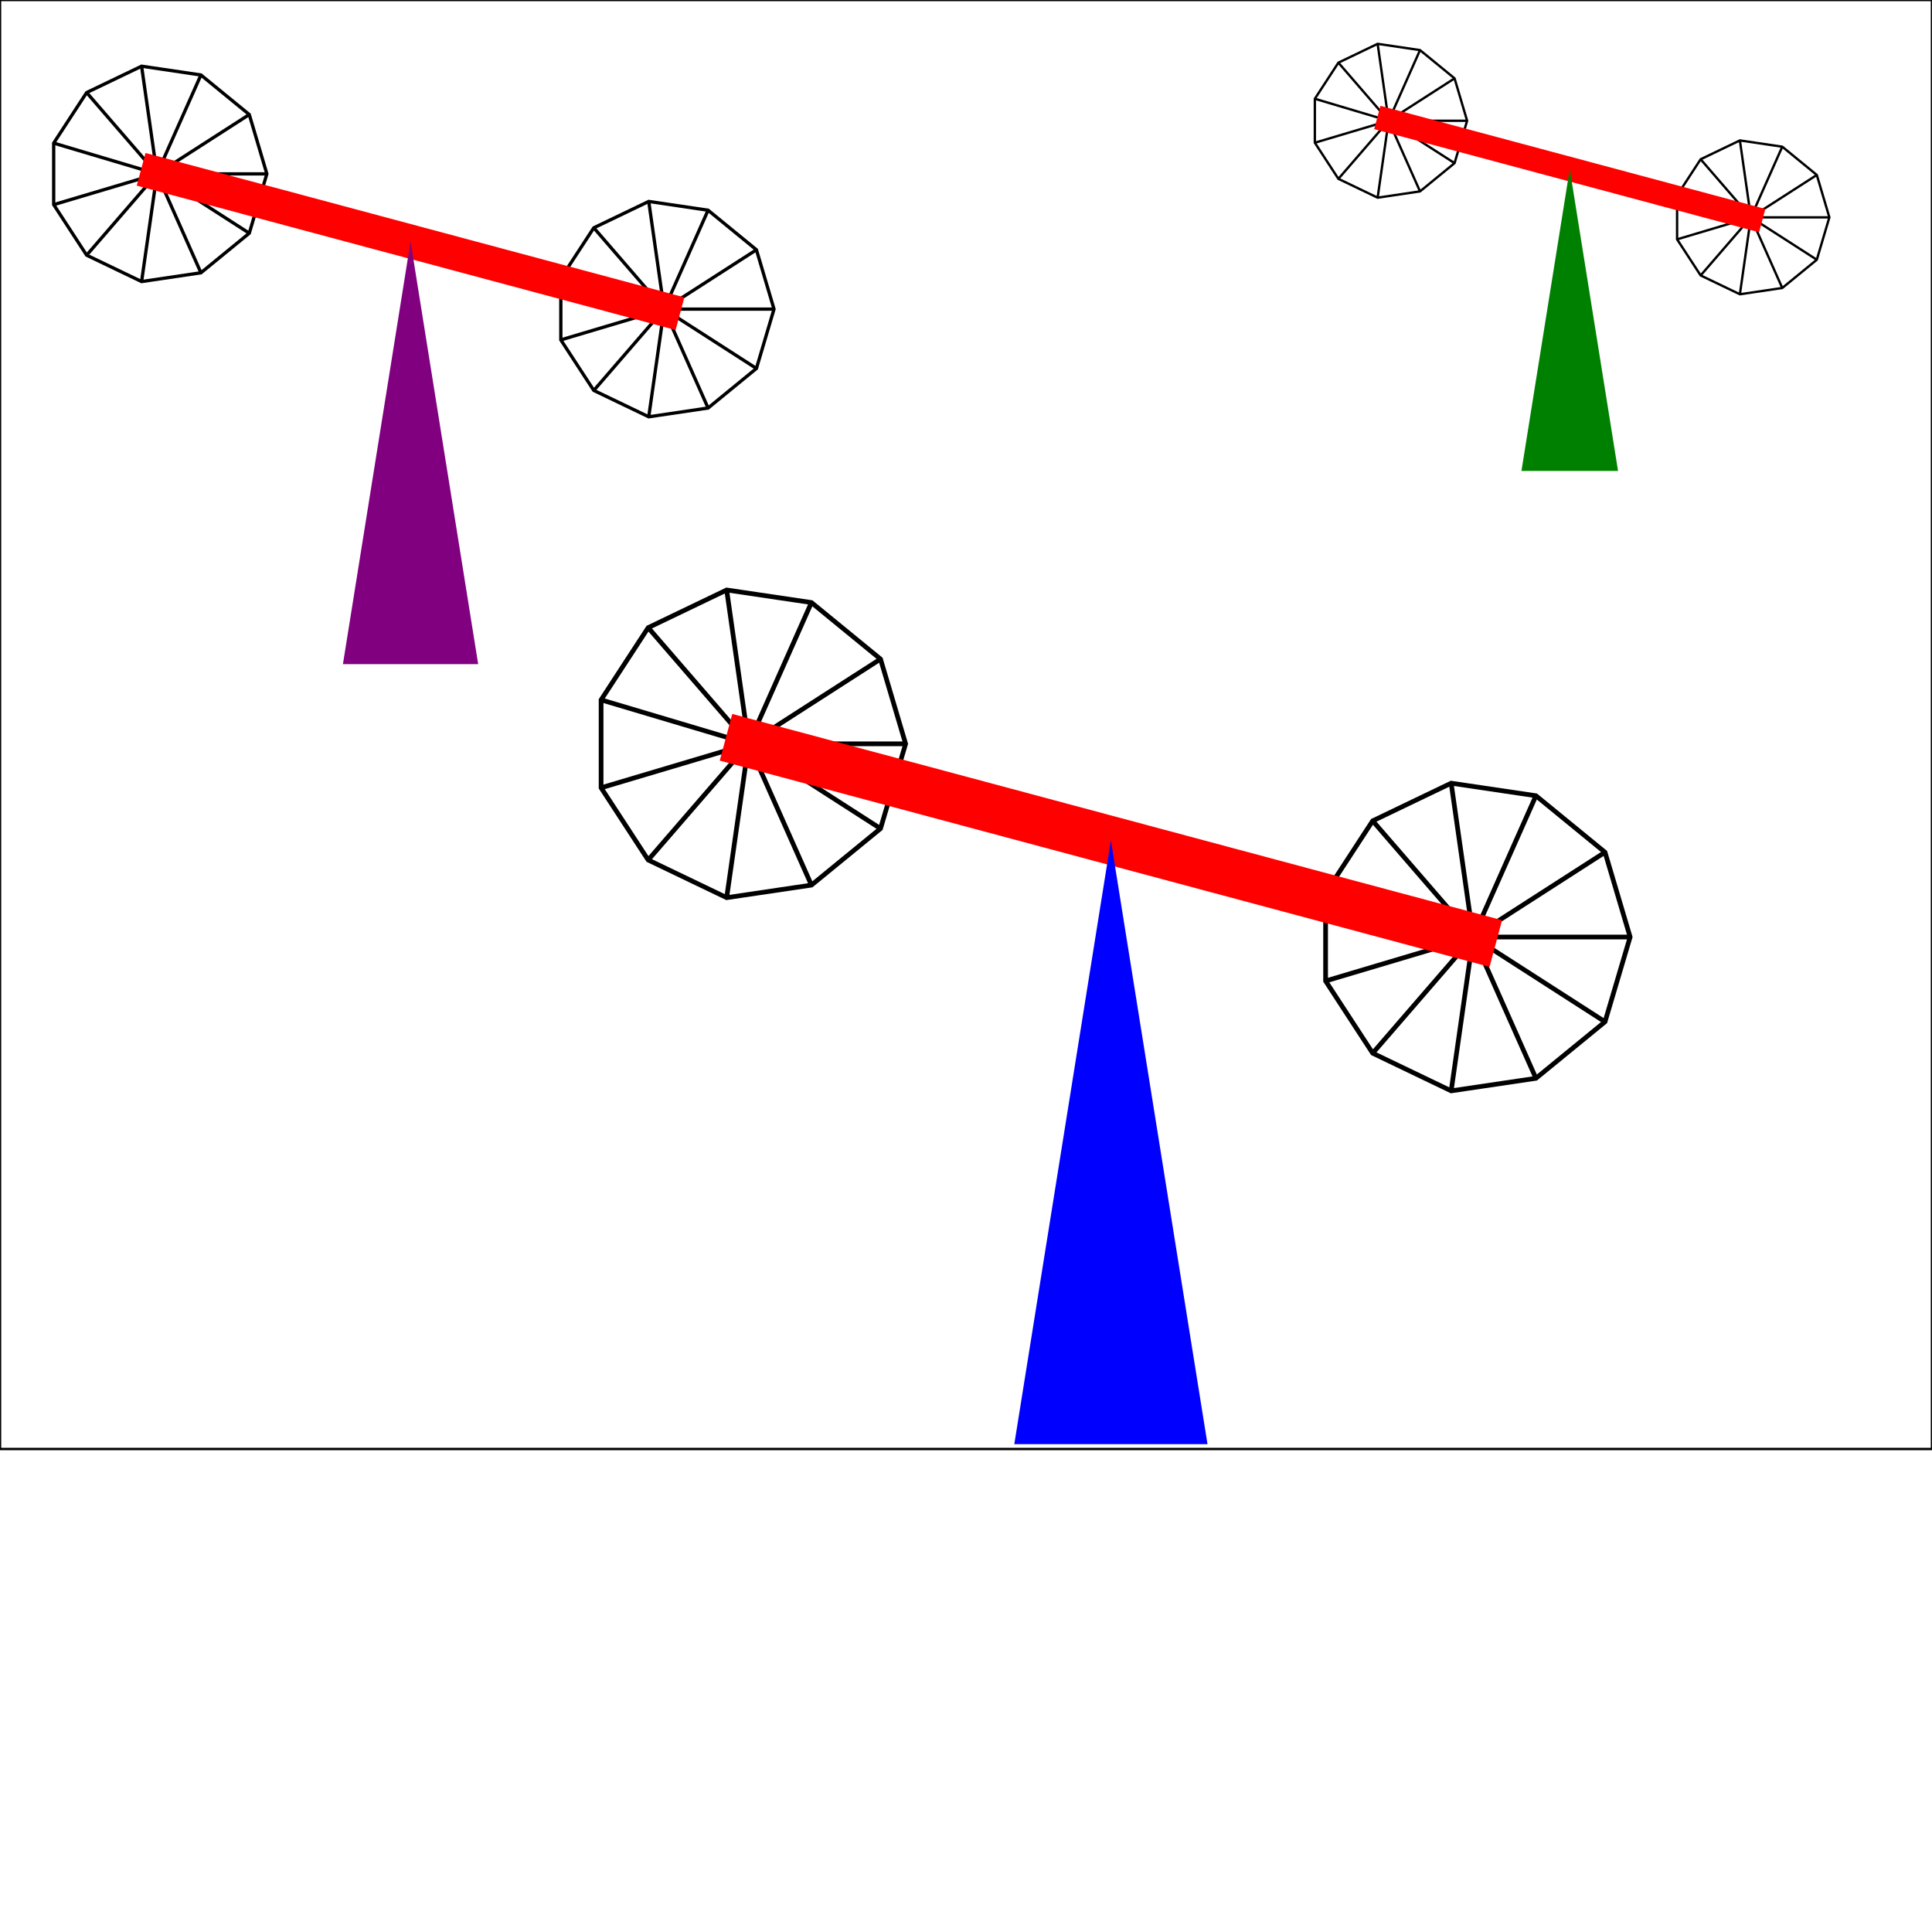
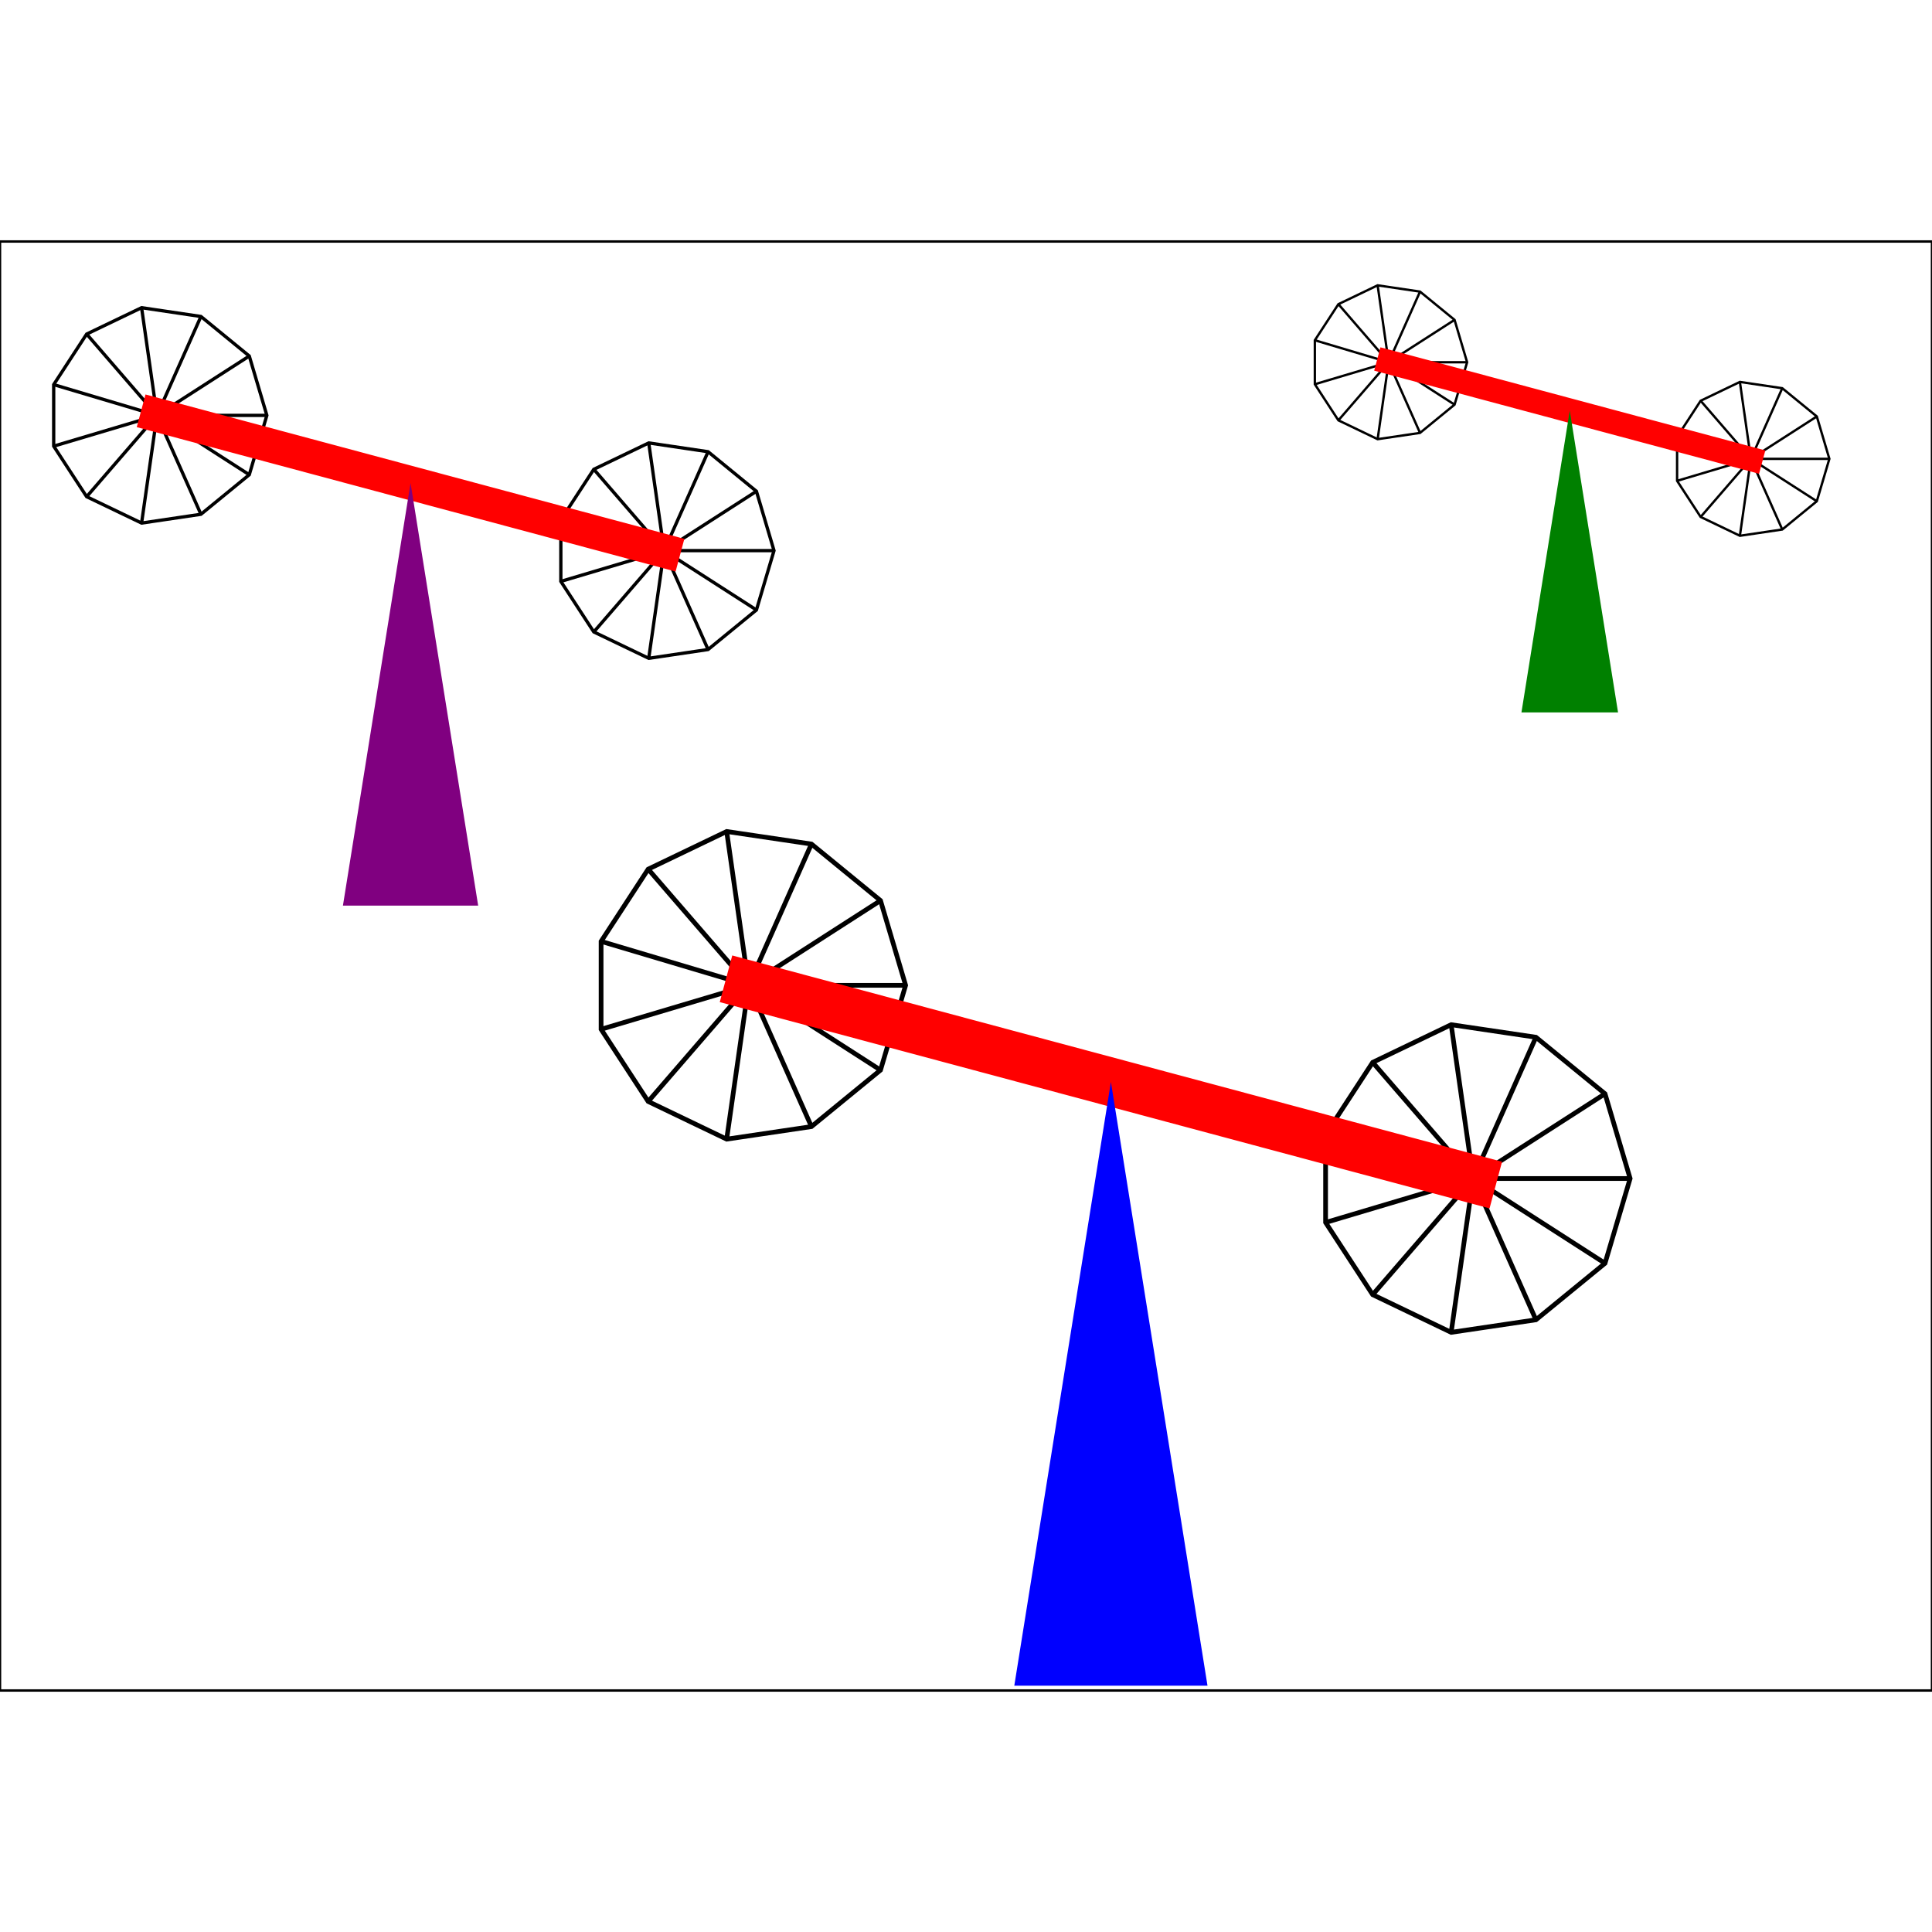
- <svg xmlns="http://www.w3.org/2000/svg" xmlns:xlink="http://www.w3.org/1999/xlink" version="1.1" width="800px" height="800px" viewBox="-4 -4 8 8" preserveAspectRatio="xMidYMid">
+ <svg xmlns="http://www.w3.org/2000/svg" xmlns:xlink="http://www.w3.org/1999/xlink" version="1.1" width="800px" height="800px" viewBox="-4 -4 8 6" preserveAspectRatio="xMidYMid">
  <defs>
    <g id="blade">
      <polygon points="0.5,0 0.42,0.27 0.20,0.45 -0.07,0.49 -0.32,0.37 -0.47,0.14 -0.47,-0.14 -0.32,-0.37 -0.07,-0.49 0.20,-0.45 0.42,-0.27" fill-opacity="0" stroke="black" stroke-width="0.015" />
      <line x1="0.5" y1="0" x2="0" y2="0" stroke-width="0.015" stroke="black" />
      <line x1="0.42" y1="0.27" x2="0" y2="0" stroke-width="0.015" stroke="black" />
      <line x1="0.20" y1="0.45" x2="0" y2="0" stroke-width="0.015" stroke="black" />
      <line x1="-0.07" y1="0.49" x2="0" y2="0" stroke-width="0.015" stroke="black" />
      <line x1="-0.32" y1="0.37" x2="0" y2="0" stroke-width="0.015" stroke="black" />
      <line x1="-0.47" y1="0.14" x2="0" y2="0" stroke-width="0.015" stroke="black" />
      <line x1="-0.47" y1="-0.14" x2="0" y2="0" stroke-width="0.015" stroke="black" />
      <line x1="-0.32" y1="-0.37" x2="0" y2="0" stroke-width="0.015" stroke="black" />
      <line x1="-0.07" y1="-0.49" x2="0" y2="0" stroke-width="0.015" stroke="black" />
      <line x1="0.20" y1="-0.45" x2="0" y2="0" stroke-width="0.015" stroke="black" />
      <line x1="0.42" y1="-0.27" x2="0" y2="0" stroke-width="0.015" stroke="black" />
    </g>
  </defs>
  <defs>
    <g id="animBlade">
      <use xlink:href="#blade">
        <animateTransform attributeName="transform" type="rotate" from="0" to="360" dur="5s" repeatCount="indefinite" />
      </use>
    </g>
  </defs>
  <defs>
    <g id="windMillGreen">
      <use xlink:href="#animBlade" transform="translate(1.5,0.4) scale(1.3,1.3)" />
      <use xlink:href="#animBlade" transform="translate(-1.5,-0.4) scale(1.3,1.3)" />
      <rect x="-0.5" y="-0.5" width="1" height="1" transform="rotate(15) scale(1.65,0.1) " fill-opacity="1" stroke="red" />
      <polygon points="0,0 0.4,2.5 -0.4,2.5" fill="green" />
    </g>
  </defs>
  <defs>
    <g id="windMillPurple">
      <use xlink:href="#animBlade" transform="translate(1.5,0.4) scale(1.3,1.3)" />
      <use xlink:href="#animBlade" transform="translate(-1.5,-0.4) scale(1.3,1.3)" />
      <rect x="-0.5" y="-0.5" width="1" height="1" transform="rotate(15) scale(1.65,0.1) " fill-opacity="1" stroke="red" />
      <polygon points="0,0 0.4,2.5 -0.4,2.5" fill="purple" />
    </g>
  </defs>
  <defs>
    <g id="windMillBlue">
      <use xlink:href="#animBlade" transform="translate(1.5,0.4) scale(1.3,1.3)" />
      <use xlink:href="#animBlade" transform="translate(-1.5,-0.4) scale(1.3,1.3)" />
      <rect x="-0.5" y="-0.5" width="1" height="1" transform="rotate(15) scale(1.65,0.1) " fill-opacity="1" stroke="red" />
      <polygon points="0,0 0.4,2.5 -0.4,2.5" fill="blue" />
    </g>
  </defs>
  <rect x="-4" y="-4" width="8" height="6" fill-opacity="0" stroke="black" stroke-width="0.01" stroke-linejoin="round" />
  <use xlink:href="#windMillGreen" transform="translate(2.5,-3.3) scale(0.5,0.5)" />
  <use xlink:href="#windMillPurple" transform="translate(-2.3,-3) scale(0.7,0.7)" />
  <use xlink:href="#windMillBlue" transform="translate(0.6,-0.52)" />
</svg>
